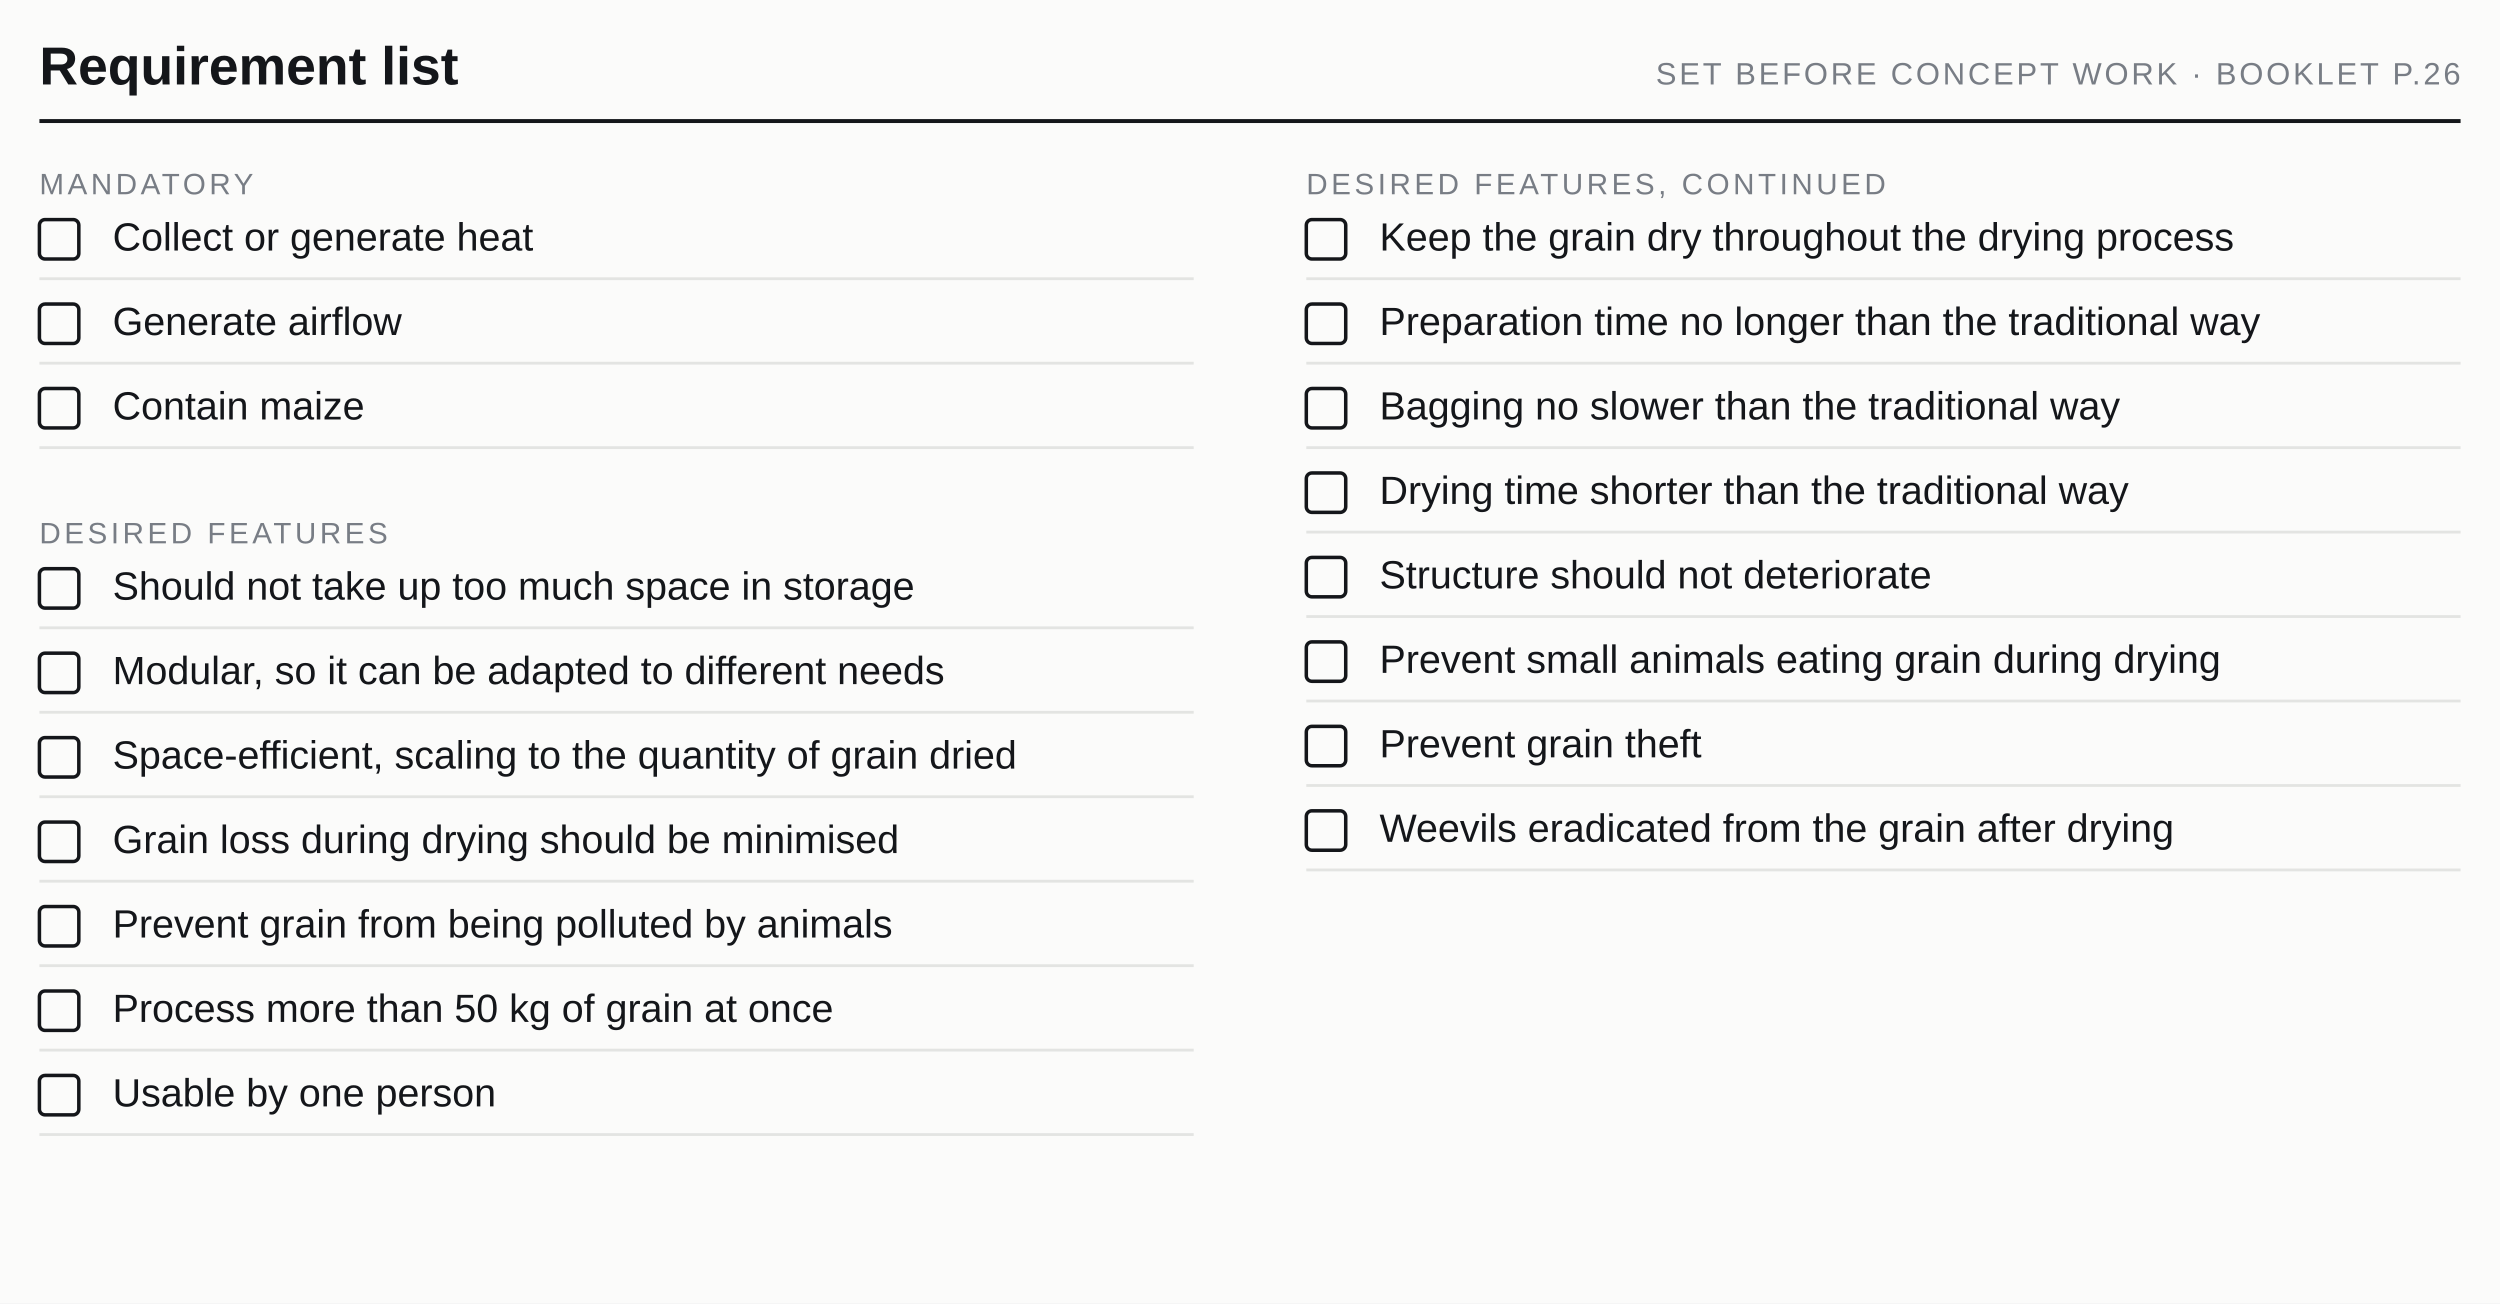
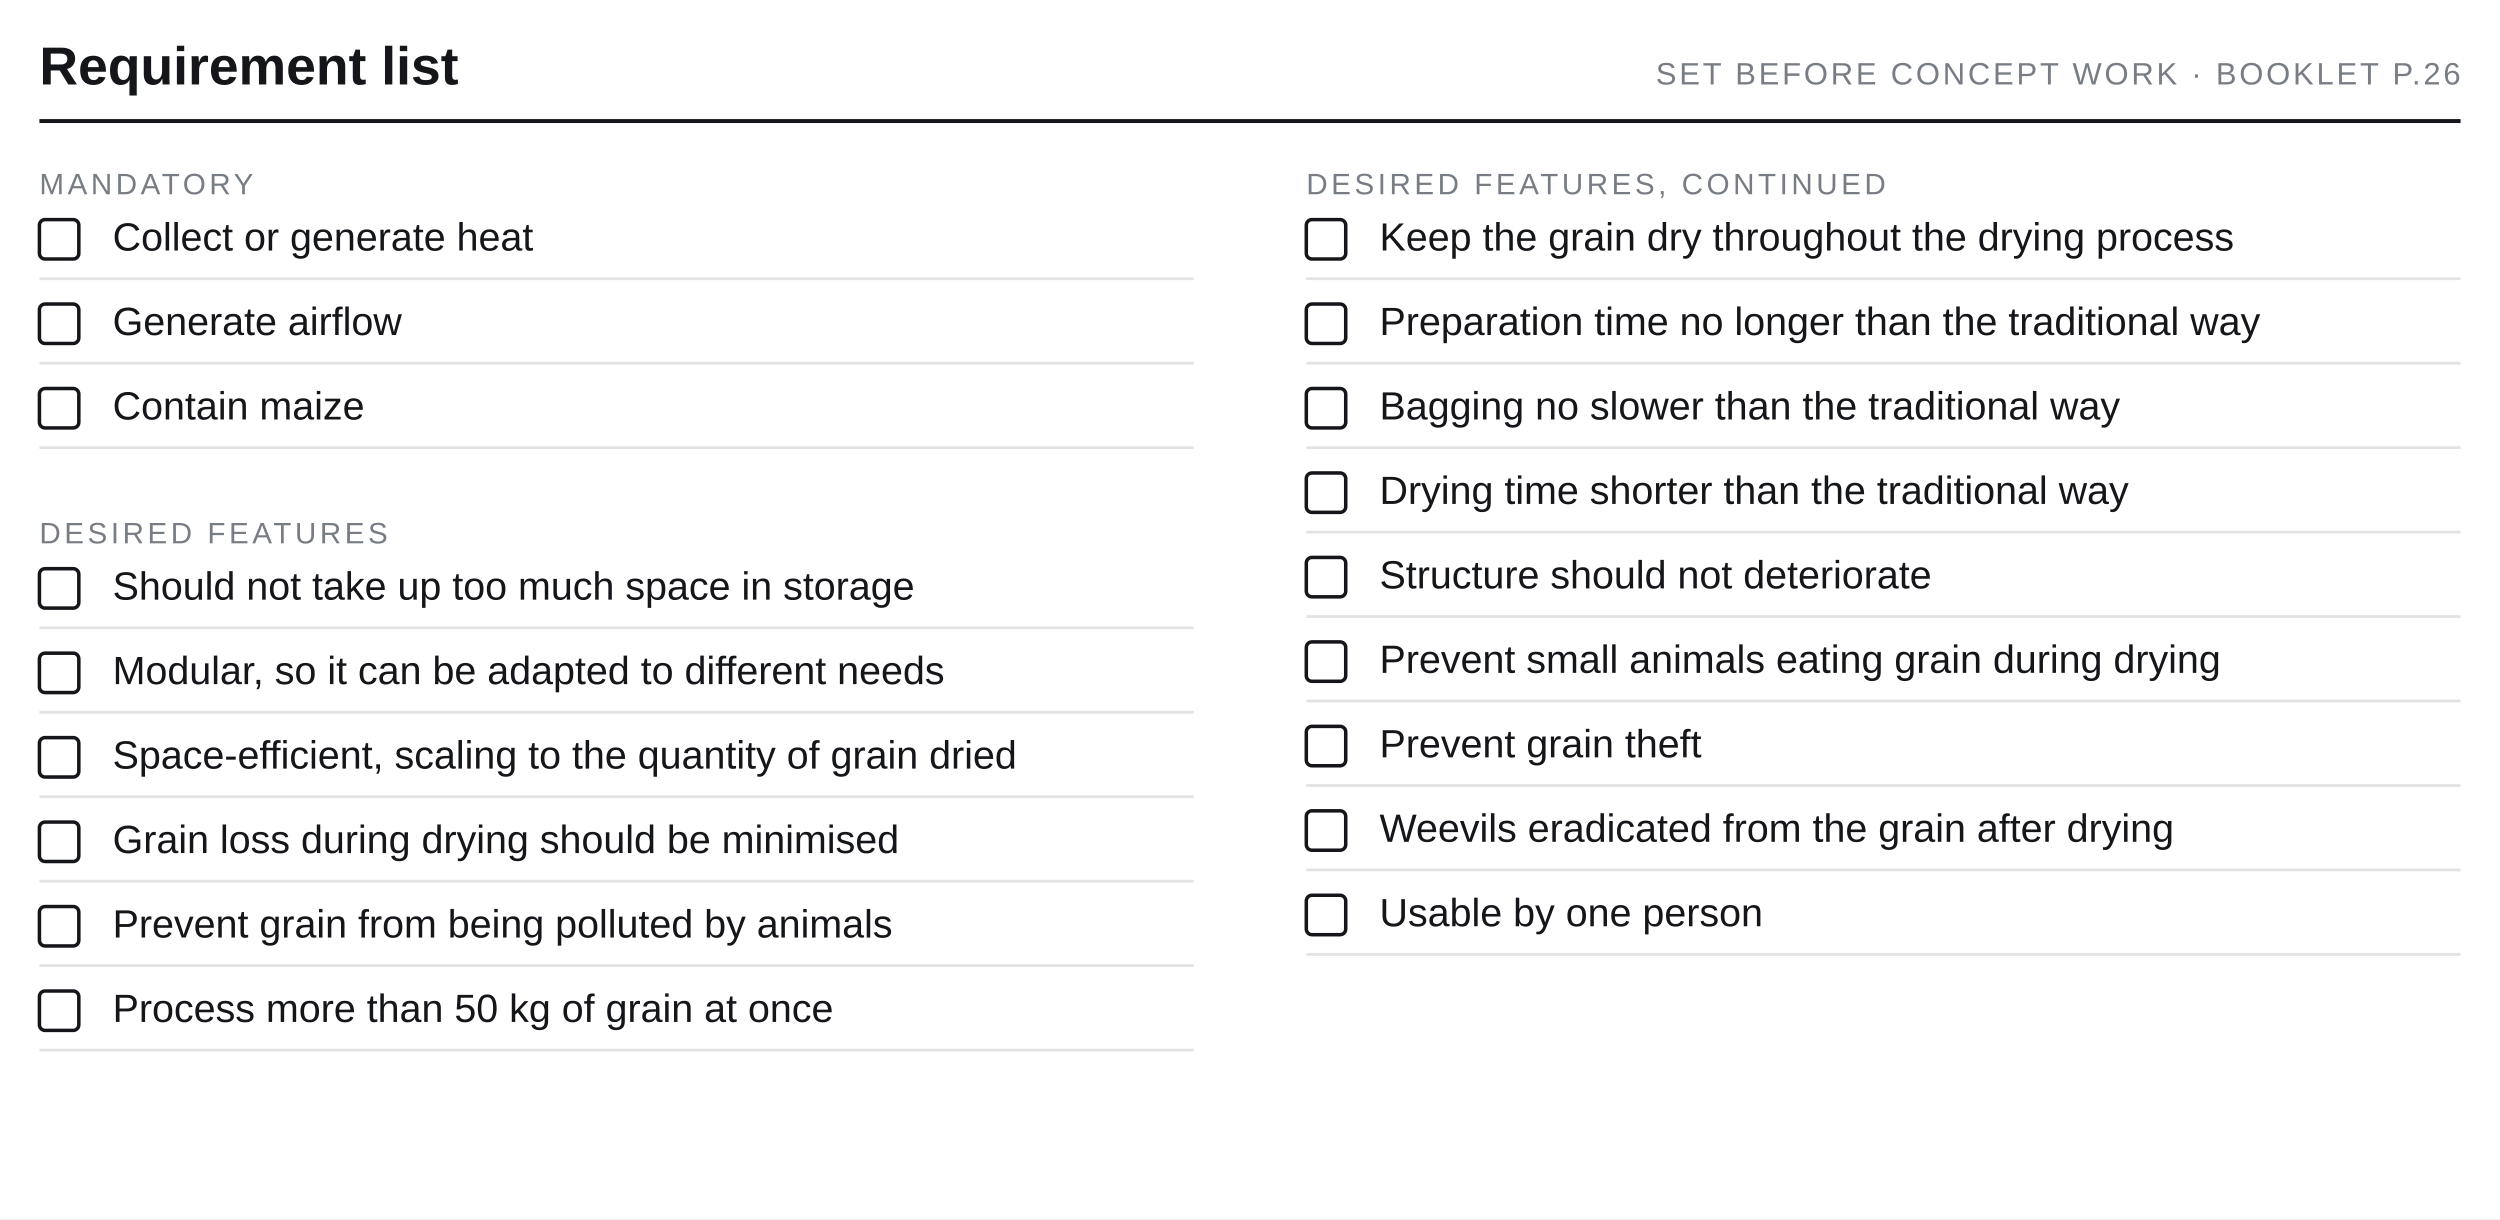
- <svg xmlns="http://www.w3.org/2000/svg" viewBox="0 0 888 463" width="888" font-family="Geist, system-ui, -apple-system, Segoe UI, Helvetica Neue, Arial, sans-serif" role="img" aria-label="Requirement list: eighteen requirements with empty checkboxes">
-   <rect width="888" height="463" fill="#fbfbfa" />
+ <svg xmlns="http://www.w3.org/2000/svg" viewBox="0 0 888 433" width="888" font-family="Geist, system-ui, -apple-system, Segoe UI, Helvetica Neue, Arial, sans-serif" role="img" aria-label="Requirement list: eighteen requirements with empty checkboxes">
+   <rect width="888" height="433" fill="#fff" />
  <text x="14" y="30" class="s" font-size="19" font-weight="600" fill="#14161a">Requirement list</text>
  <text x="874" y="30" text-anchor="end" class="m" font-size="11" letter-spacing="0.09em" fill="#787d85">SET BEFORE CONCEPT WORK · BOOKLET P.26</text>
  <line x1="14" y1="43" x2="874" y2="43" stroke="#14161a" stroke-width="1.4" />
  <text x="14" y="69" class="m" font-size="10.5" letter-spacing="0.12em" fill="#787d85">MANDATORY</text>
  <rect x="14" y="78" width="14" height="14" rx="2" fill="none" stroke="#14161a" stroke-width="1.25" />
  <text x="40" y="89" class="s" font-size="14" fill="#14161a">Collect or generate heat</text>
  <line x1="14" y1="99" x2="424" y2="99" stroke="#e3e4e2" stroke-width="1" />
  <rect x="14" y="108" width="14" height="14" rx="2" fill="none" stroke="#14161a" stroke-width="1.25" />
  <text x="40" y="119" class="s" font-size="14" fill="#14161a">Generate airflow</text>
  <line x1="14" y1="129" x2="424" y2="129" stroke="#e3e4e2" stroke-width="1" />
  <rect x="14" y="138" width="14" height="14" rx="2" fill="none" stroke="#14161a" stroke-width="1.25" />
  <text x="40" y="149" class="s" font-size="14" fill="#14161a">Contain maize</text>
  <line x1="14" y1="159" x2="424" y2="159" stroke="#e3e4e2" stroke-width="1" />
  <text x="14" y="193" class="m" font-size="10.5" letter-spacing="0.12em" fill="#787d85">DESIRED FEATURES</text>
  <rect x="14" y="202" width="14" height="14" rx="2" fill="none" stroke="#14161a" stroke-width="1.25" />
  <text x="40" y="213" class="s" font-size="14" fill="#14161a">Should not take up too much space in storage</text>
  <line x1="14" y1="223" x2="424" y2="223" stroke="#e3e4e2" stroke-width="1" />
  <rect x="14" y="232" width="14" height="14" rx="2" fill="none" stroke="#14161a" stroke-width="1.25" />
  <text x="40" y="243" class="s" font-size="14" fill="#14161a">Modular, so it can be adapted to different needs</text>
  <line x1="14" y1="253" x2="424" y2="253" stroke="#e3e4e2" stroke-width="1" />
  <rect x="14" y="262" width="14" height="14" rx="2" fill="none" stroke="#14161a" stroke-width="1.25" />
  <text x="40" y="273" class="s" font-size="14" fill="#14161a">Space-efficient, scaling to the quantity of grain dried</text>
  <line x1="14" y1="283" x2="424" y2="283" stroke="#e3e4e2" stroke-width="1" />
  <rect x="14" y="292" width="14" height="14" rx="2" fill="none" stroke="#14161a" stroke-width="1.25" />
  <text x="40" y="303" class="s" font-size="14" fill="#14161a">Grain loss during drying should be minimised</text>
  <line x1="14" y1="313" x2="424" y2="313" stroke="#e3e4e2" stroke-width="1" />
  <rect x="14" y="322" width="14" height="14" rx="2" fill="none" stroke="#14161a" stroke-width="1.25" />
  <text x="40" y="333" class="s" font-size="14" fill="#14161a">Prevent grain from being polluted by animals</text>
  <line x1="14" y1="343" x2="424" y2="343" stroke="#e3e4e2" stroke-width="1" />
  <rect x="14" y="352" width="14" height="14" rx="2" fill="none" stroke="#14161a" stroke-width="1.25" />
  <text x="40" y="363" class="s" font-size="14" fill="#14161a">Process more than 50 kg of grain at once</text>
  <line x1="14" y1="373" x2="424" y2="373" stroke="#e3e4e2" stroke-width="1" />
-   <rect x="14" y="382" width="14" height="14" rx="2" fill="none" stroke="#14161a" stroke-width="1.25" />
-   <text x="40" y="393" class="s" font-size="14" fill="#14161a">Usable by one person</text>
-   <line x1="14" y1="403" x2="424" y2="403" stroke="#e3e4e2" stroke-width="1" />
  <text x="464" y="69" class="m" font-size="10.5" letter-spacing="0.12em" fill="#787d85">DESIRED FEATURES, CONTINUED</text>
  <rect x="464" y="78" width="14" height="14" rx="2" fill="none" stroke="#14161a" stroke-width="1.25" />
  <text x="490" y="89" class="s" font-size="14" fill="#14161a">Keep the grain dry throughout the drying process</text>
  <line x1="464" y1="99" x2="874" y2="99" stroke="#e3e4e2" stroke-width="1" />
  <rect x="464" y="108" width="14" height="14" rx="2" fill="none" stroke="#14161a" stroke-width="1.25" />
  <text x="490" y="119" class="s" font-size="14" fill="#14161a">Preparation time no longer than the traditional way</text>
  <line x1="464" y1="129" x2="874" y2="129" stroke="#e3e4e2" stroke-width="1" />
  <rect x="464" y="138" width="14" height="14" rx="2" fill="none" stroke="#14161a" stroke-width="1.25" />
  <text x="490" y="149" class="s" font-size="14" fill="#14161a">Bagging no slower than the traditional way</text>
  <line x1="464" y1="159" x2="874" y2="159" stroke="#e3e4e2" stroke-width="1" />
  <rect x="464" y="168" width="14" height="14" rx="2" fill="none" stroke="#14161a" stroke-width="1.25" />
  <text x="490" y="179" class="s" font-size="14" fill="#14161a">Drying time shorter than the traditional way</text>
  <line x1="464" y1="189" x2="874" y2="189" stroke="#e3e4e2" stroke-width="1" />
  <rect x="464" y="198" width="14" height="14" rx="2" fill="none" stroke="#14161a" stroke-width="1.25" />
  <text x="490" y="209" class="s" font-size="14" fill="#14161a">Structure should not deteriorate</text>
  <line x1="464" y1="219" x2="874" y2="219" stroke="#e3e4e2" stroke-width="1" />
  <rect x="464" y="228" width="14" height="14" rx="2" fill="none" stroke="#14161a" stroke-width="1.25" />
  <text x="490" y="239" class="s" font-size="14" fill="#14161a">Prevent small animals eating grain during drying</text>
  <line x1="464" y1="249" x2="874" y2="249" stroke="#e3e4e2" stroke-width="1" />
  <rect x="464" y="258" width="14" height="14" rx="2" fill="none" stroke="#14161a" stroke-width="1.25" />
  <text x="490" y="269" class="s" font-size="14" fill="#14161a">Prevent grain theft</text>
  <line x1="464" y1="279" x2="874" y2="279" stroke="#e3e4e2" stroke-width="1" />
  <rect x="464" y="288" width="14" height="14" rx="2" fill="none" stroke="#14161a" stroke-width="1.25" />
  <text x="490" y="299" class="s" font-size="14" fill="#14161a">Weevils eradicated from the grain after drying</text>
  <line x1="464" y1="309" x2="874" y2="309" stroke="#e3e4e2" stroke-width="1" />
+   <rect x="464" y="318" width="14" height="14" rx="2" fill="none" stroke="#14161a" stroke-width="1.25" />
+   <text x="490" y="329" class="s" font-size="14" fill="#14161a">Usable by one person</text>
+   <line x1="464" y1="339" x2="874" y2="339" stroke="#e3e4e2" stroke-width="1" />
</svg>
